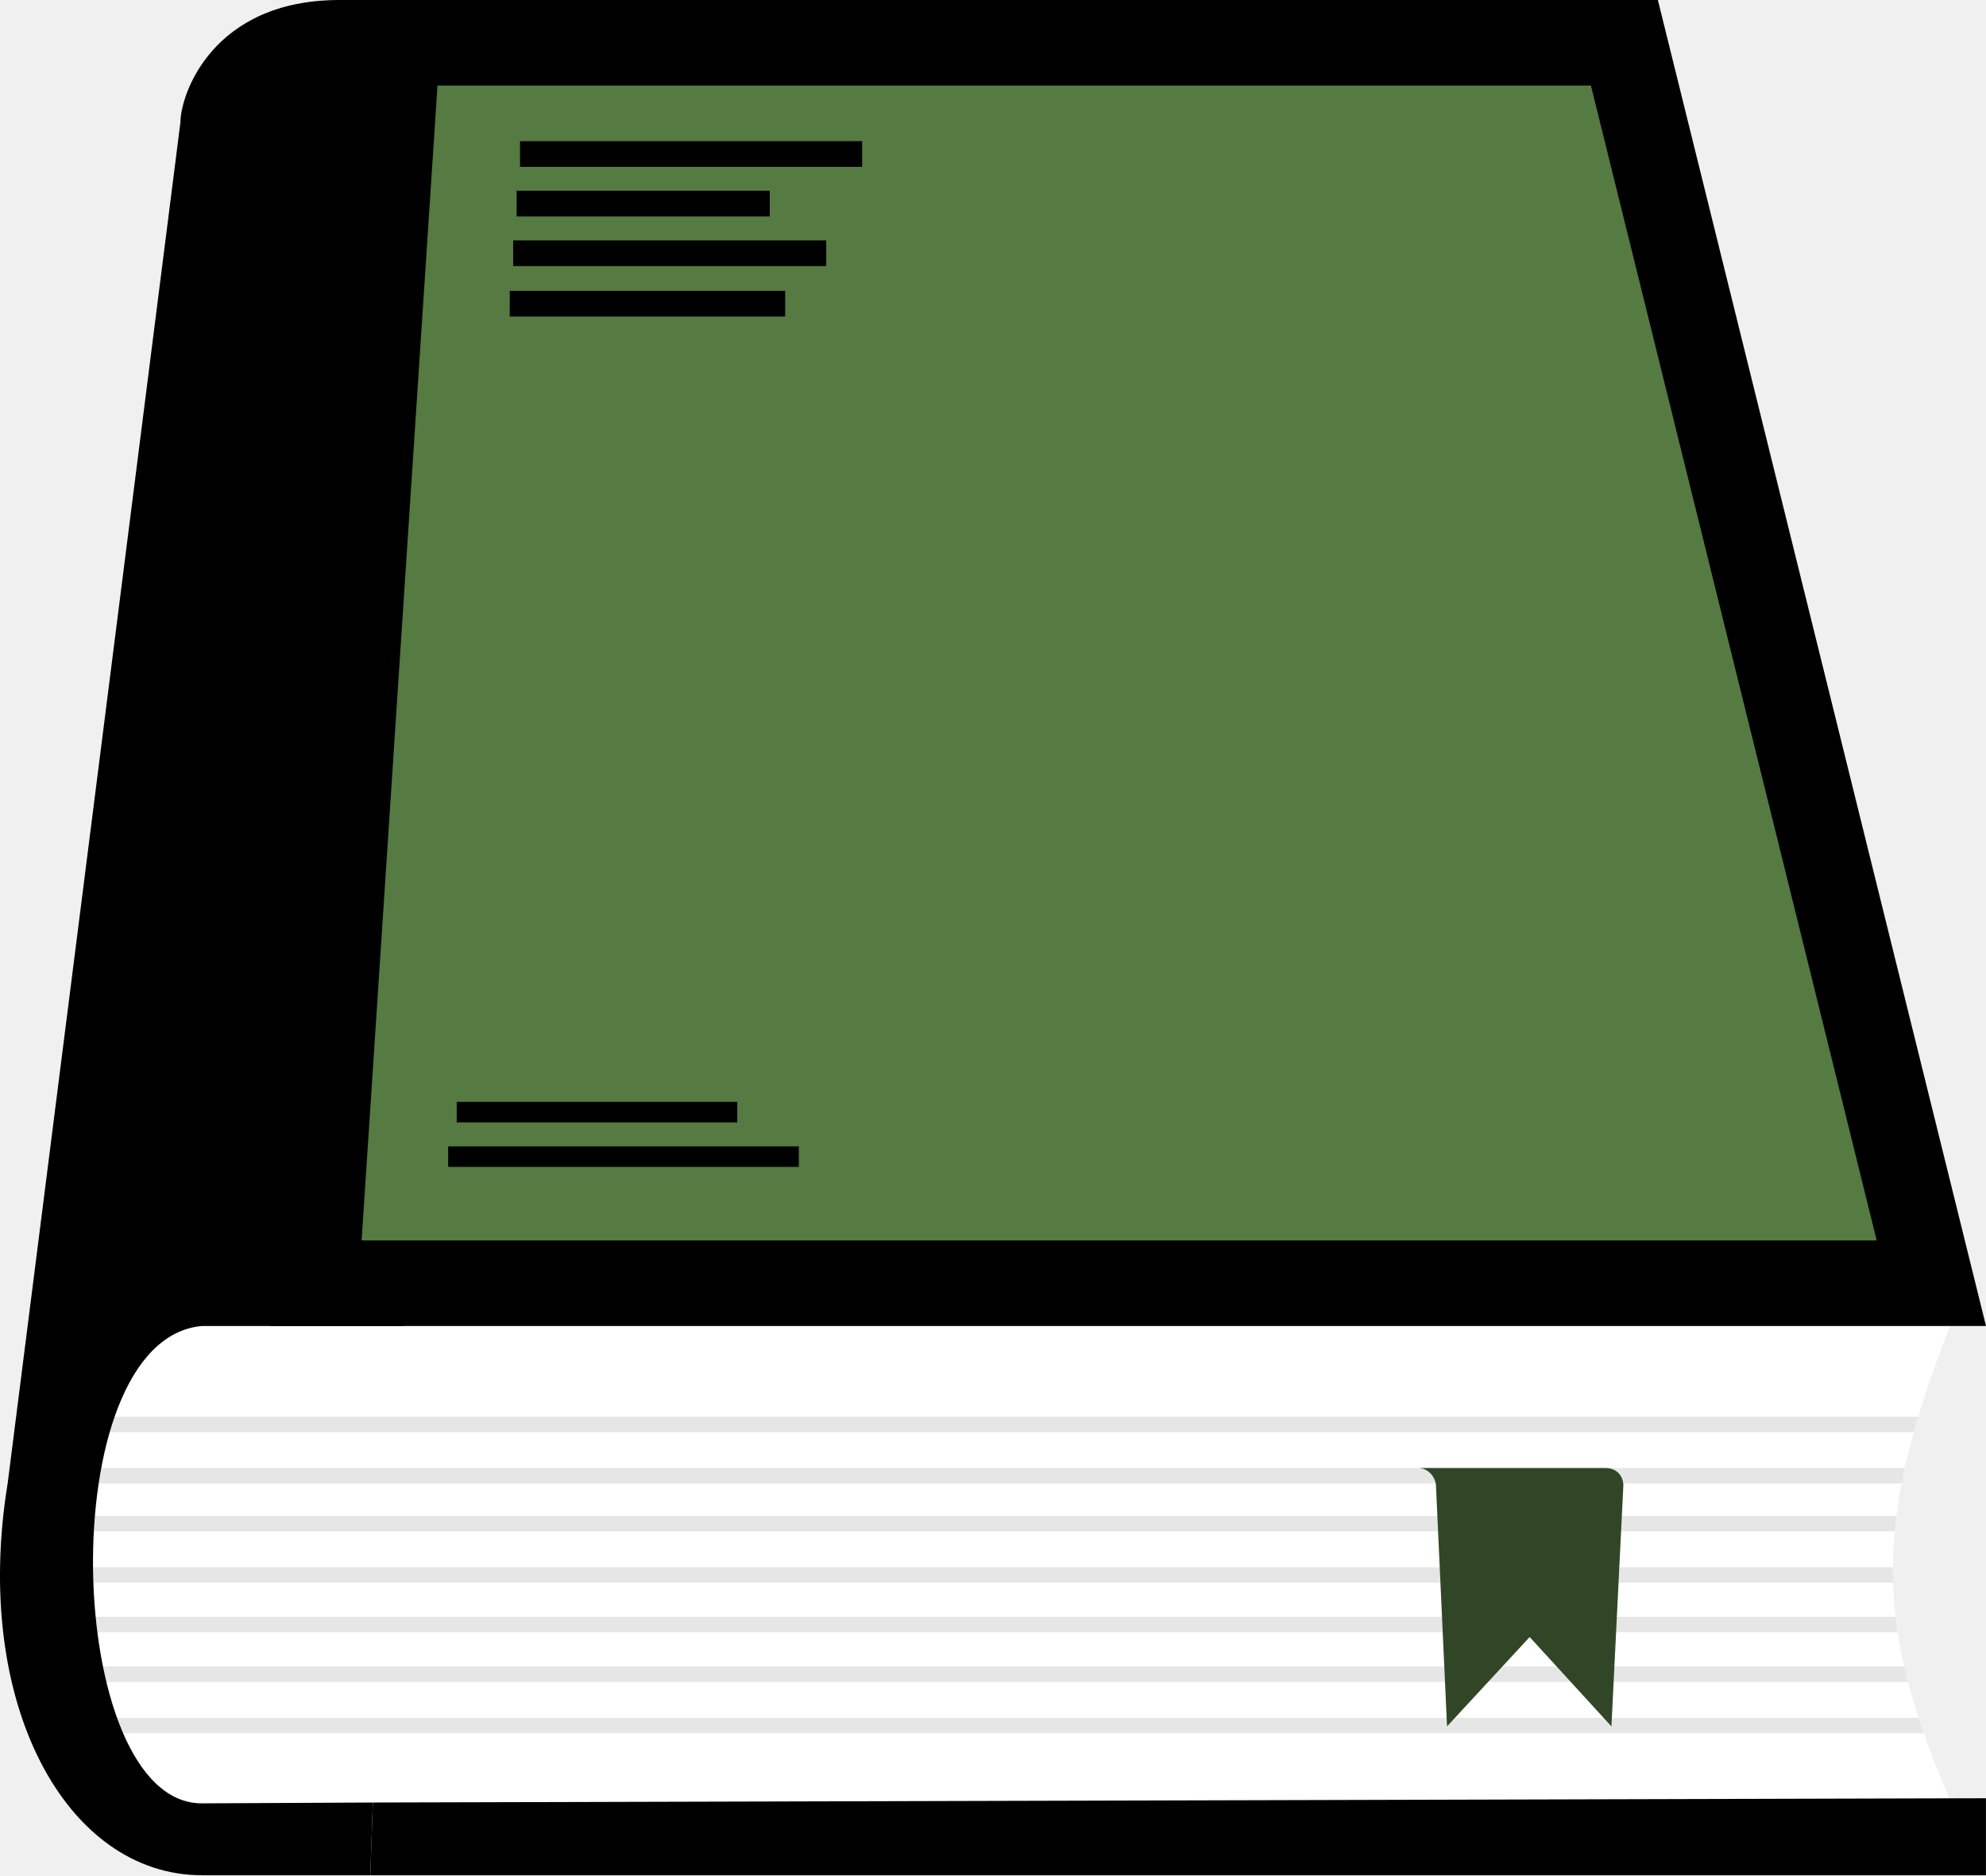
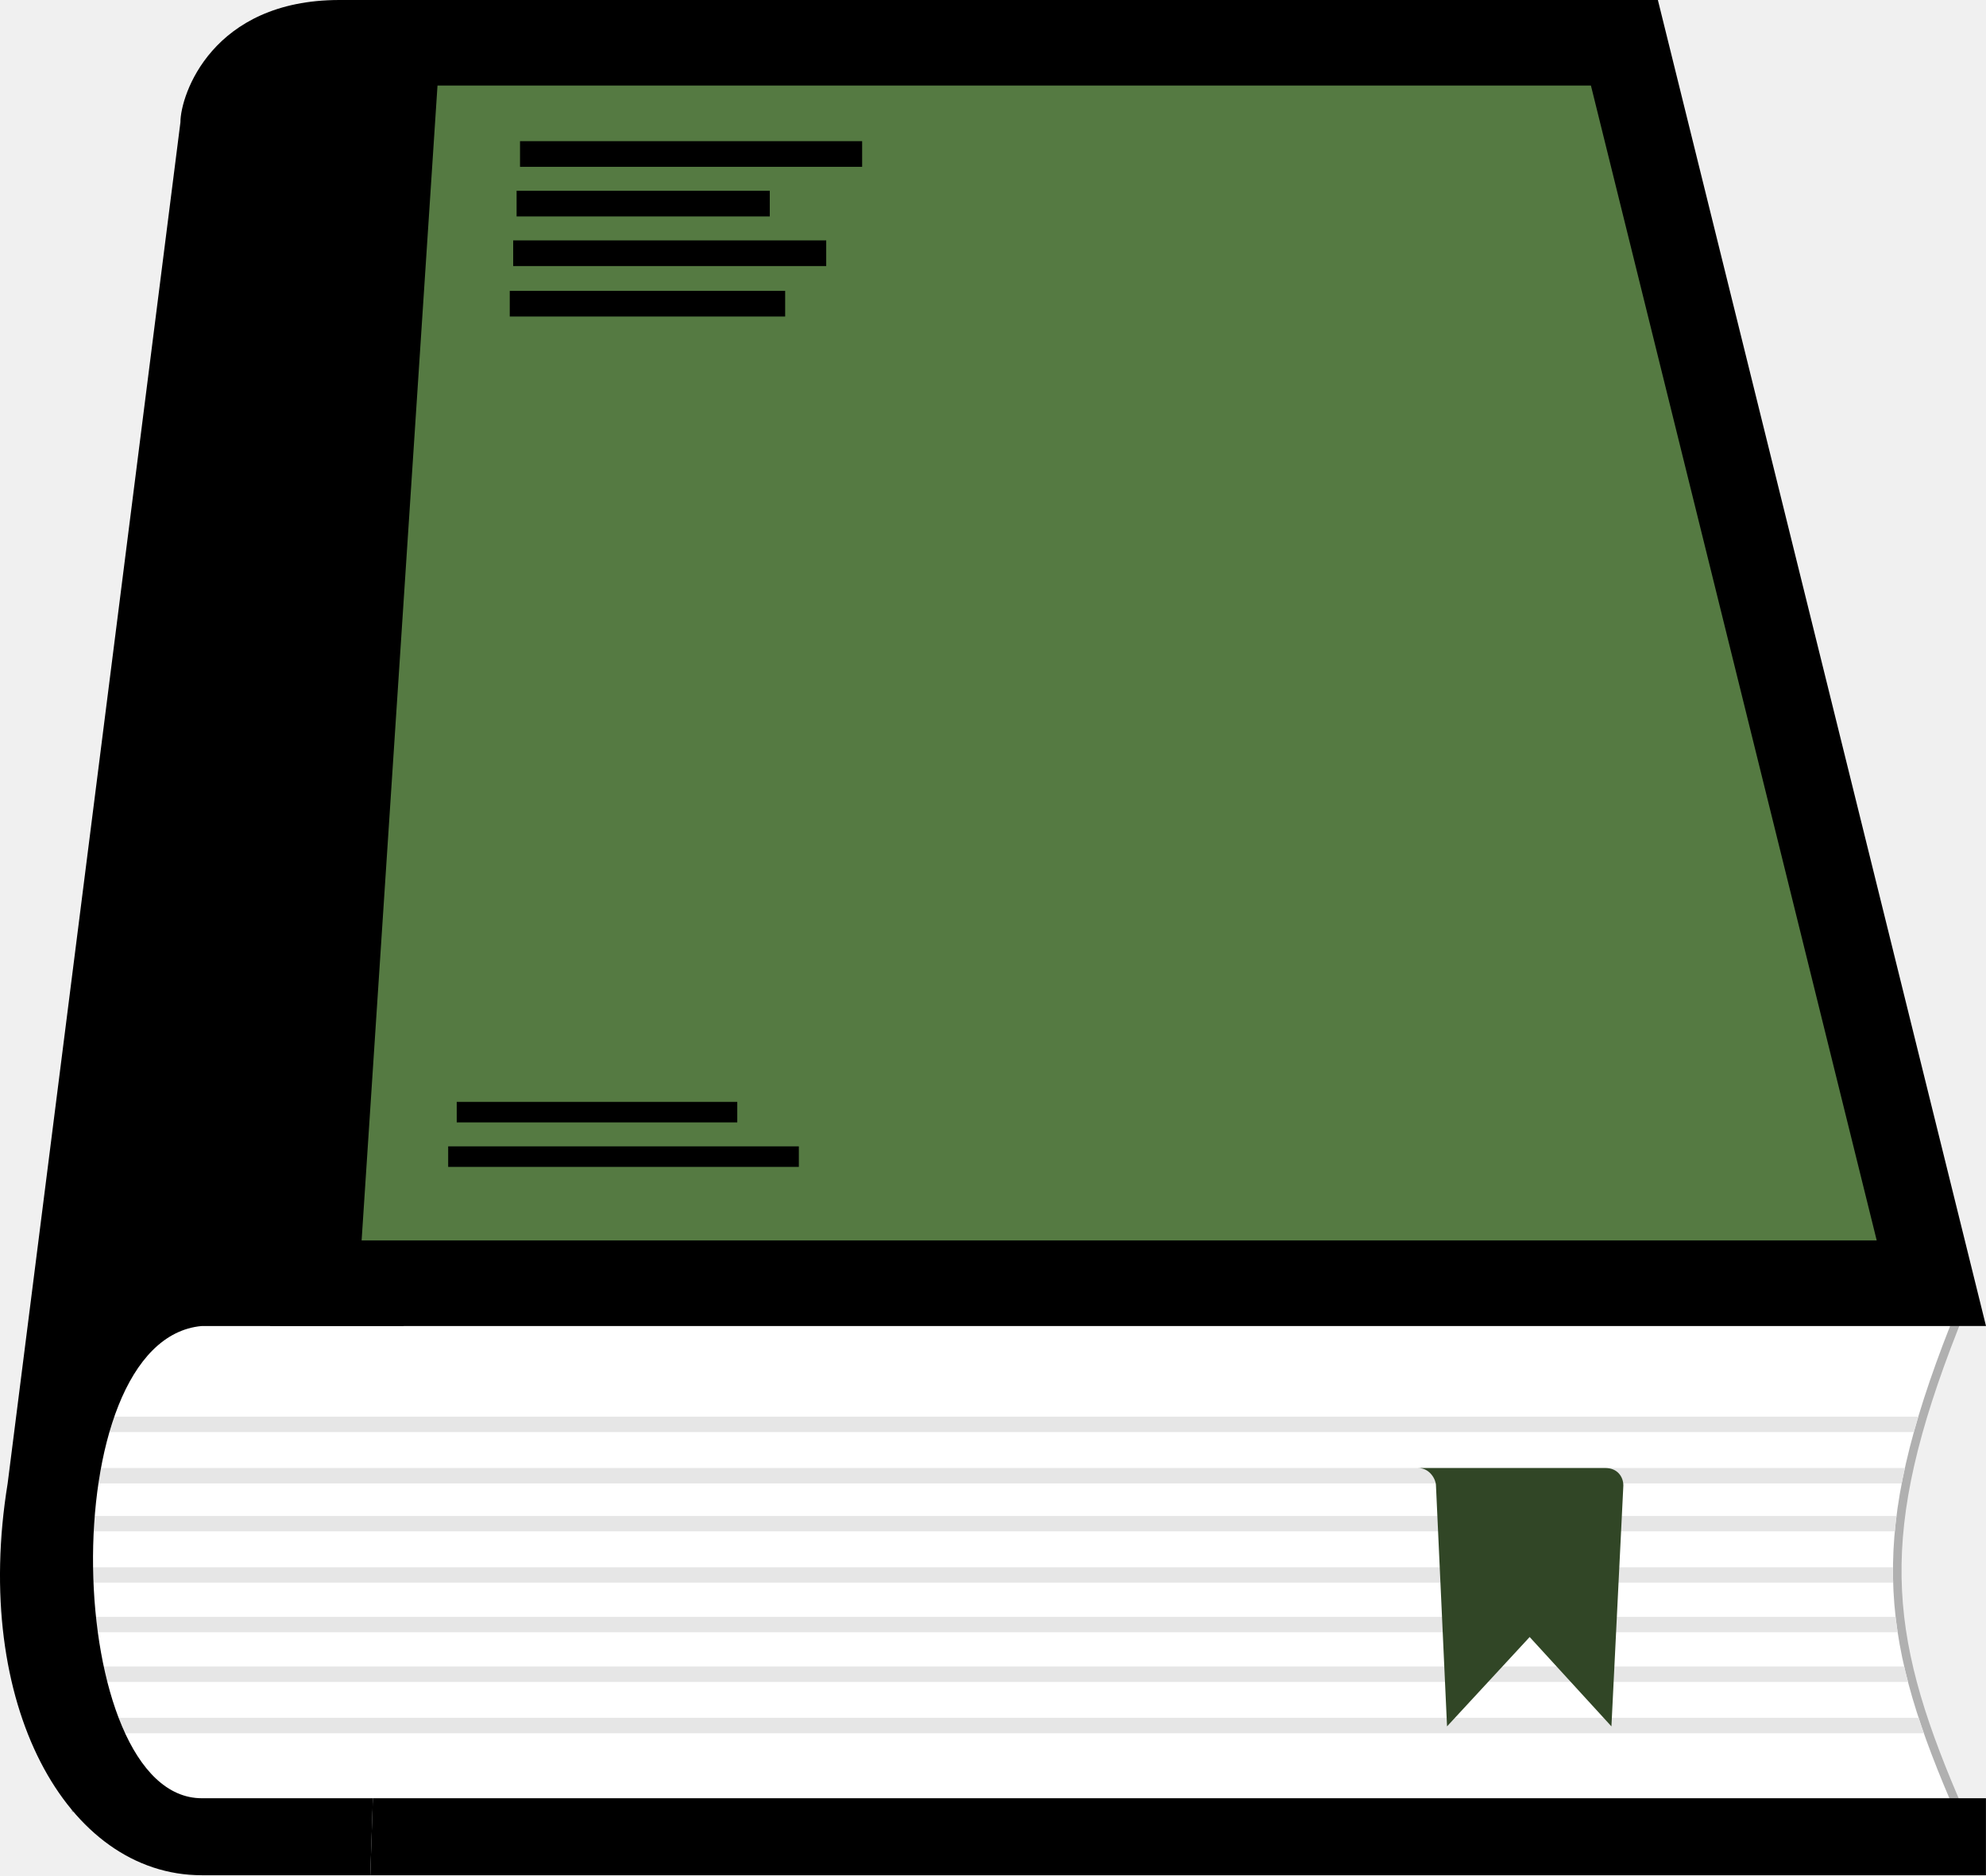
<svg xmlns="http://www.w3.org/2000/svg" width="1161" height="1096" viewBox="0 0 1161 1096" fill="none">
-   <path d="M46.971 775H1139.97C1092.64 895.251 1098.36 954.568 1139.97 1052L46.971 1054V775Z" fill="white" />
-   <path fill-rule="evenodd" clip-rule="evenodd" d="M46.971 837V828L1121.39 828C1120.48 831.038 1119.61 834.037 1118.79 837H46.971ZM46.971 867V858H1113.55C1112.88 861.035 1112.26 864.034 1111.69 867H46.971ZM46.971 895V886H1108.65C1108.27 889.028 1107.94 892.026 1107.67 895H46.971ZM46.971 925V916H1106.59C1106.57 919.016 1106.6 922.014 1106.69 925H46.971ZM46.971 954V945H1108.12C1108.47 948.001 1108.87 951 1109.32 954H46.971ZM46.971 983V974H1113.14C1113.83 976.987 1114.57 979.985 1115.36 983H46.971ZM46.971 1013V1004H1121.58C1122.55 1006.97 1123.57 1009.97 1124.64 1013H46.971Z" fill="#E6E6E6" />
+   <path d="M47 772.5H44.5V775V1054V1056.5L47.005 1056.5L1140 1054.5L1143.78 1054.49L1142.3 1051.02C1121.55 1002.42 1109.85 963.581 1109.15 922.015C1108.44 880.438 1118.72 835.895 1142.33 775.916L1143.67 772.5H1140H47Z" fill="white" stroke="#B0B0B0" stroke-width="5" />
+   <path fill-rule="evenodd" clip-rule="evenodd" d="M46.971 837V828H1121.39C1120.48 831.038 1119.61 834.037 1118.79 837H46.971ZM46.971 867V858H1113.55C1112.88 861.035 1112.26 864.034 1111.69 867H46.971ZM46.971 895V886H1108.65C1108.27 889.028 1107.94 892.026 1107.67 895H46.971ZM46.971 925V916H1106.59C1106.57 919.016 1106.6 922.014 1106.69 925H46.971ZM46.971 954V945H1108.12C1108.47 948.001 1108.86 951 1109.32 954H46.971ZM46.971 983V974H1113.14C1113.83 976.987 1114.57 979.985 1115.36 983H46.971ZM46.971 1013V1004H1121.58C1122.55 1006.97 1123.57 1009.97 1124.64 1013H46.971Z" fill="#E6E6E6" />
  <path d="M839.456 868.218C839.456 864.812 835.971 858 829 858H938.544C945.515 858 949 863.109 949 868.218L942.029 1009L894.228 956.774L845.929 1009L839.456 868.218Z" fill="#314626" />
-   <path d="M217.971 1053.5L1160.97 1051V1096H216.471L217.971 1053.5Z" fill="black" />
-   <path d="M105.471 71.5C105.471 55.5 123.971 -1.55568e-05 198.471 0H282.971L235.971 775H117.971C29.471 783 36.938 1054 117.971 1054L217.971 1053.5L216.471 1096H117.971C38.971 1096 -16.529 996 4.471 867L105.471 71.5Z" fill="black" />
+   <path d="M217.971 1051H1160.97V1096H216.471L217.971 1051Z" fill="black" />
+   <path d="M105.471 71.5C105.471 55.5 123.971 -1.55568e-05 198.471 0H282.971L235.971 775H117.971C29.471 783 36.966 1051 118 1051H218L216.471 1096H117.971C38.971 1096 -16.529 996 4.471 867L105.471 71.5Z" fill="black" />
  <path d="M184.697 750L232.347 25H949.612L1129.06 750H184.697Z" fill="#557A42" stroke="black" stroke-width="50" />
  <path d="M262 676L467 676M267 650L431 650" stroke="black" stroke-width="12" />
  <path d="M298 177.5H459M304 90H504M300 148H483M302 119H450" stroke="black" stroke-width="15" />
</svg>
